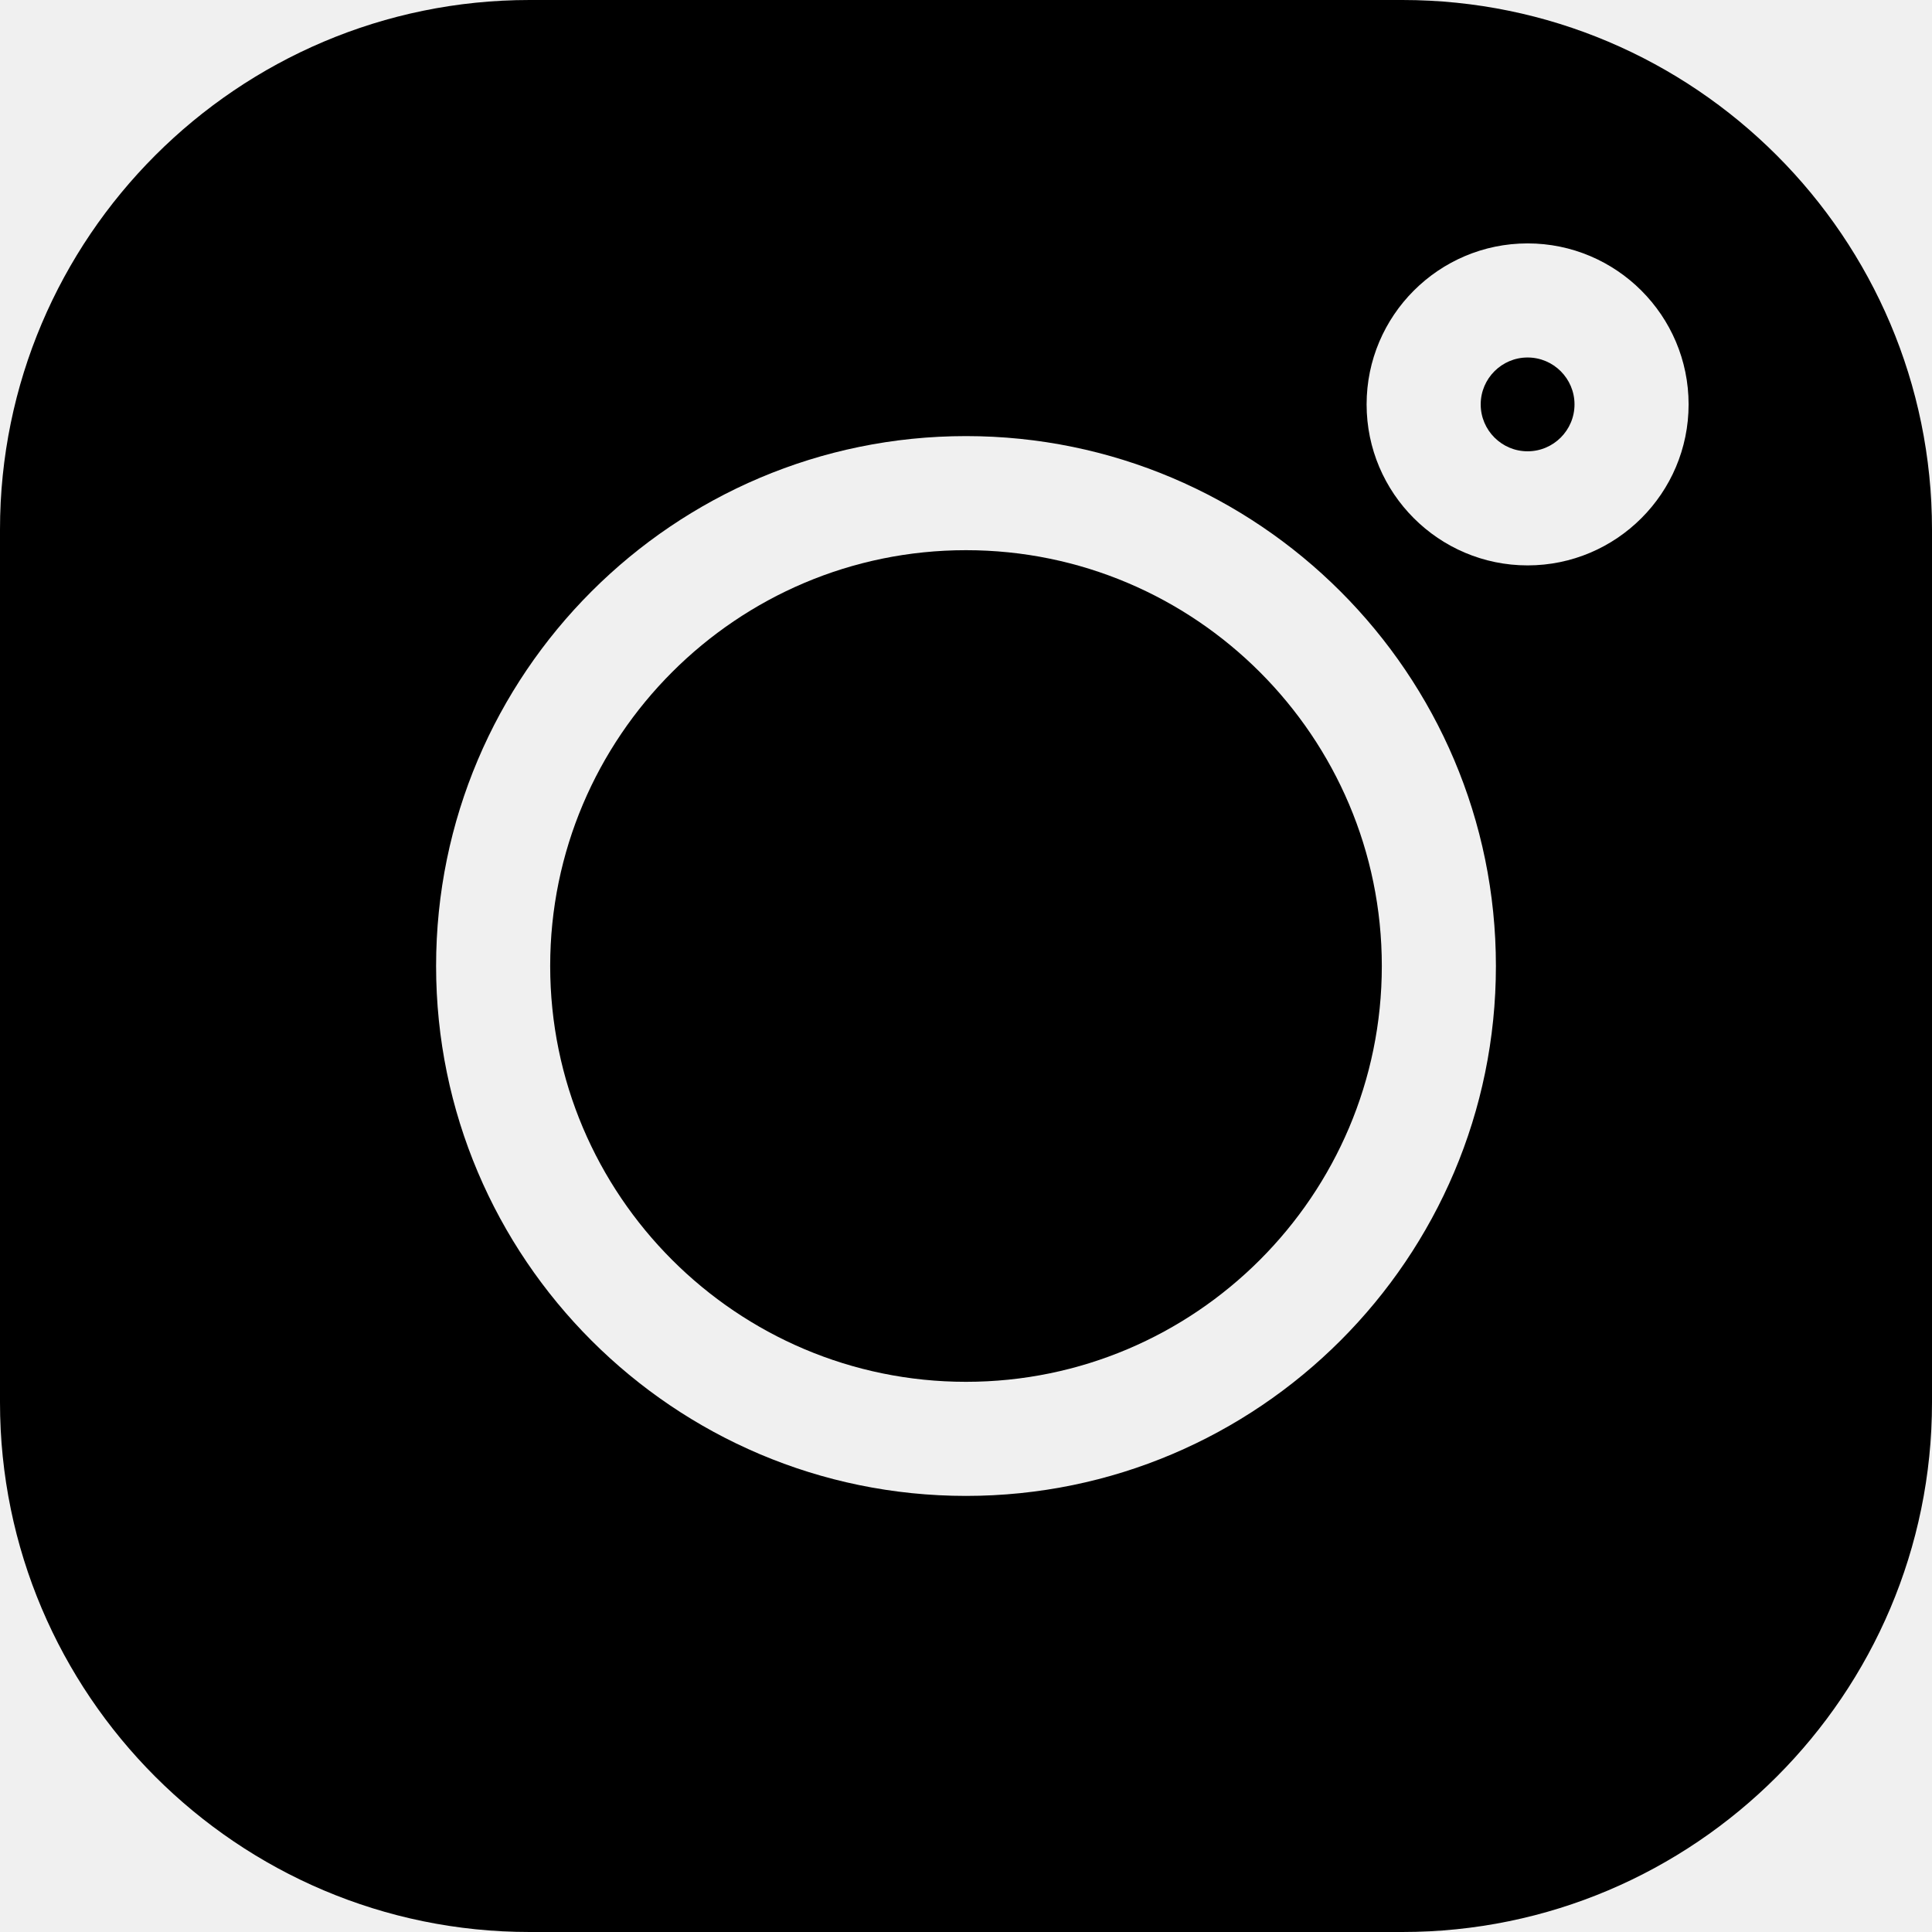
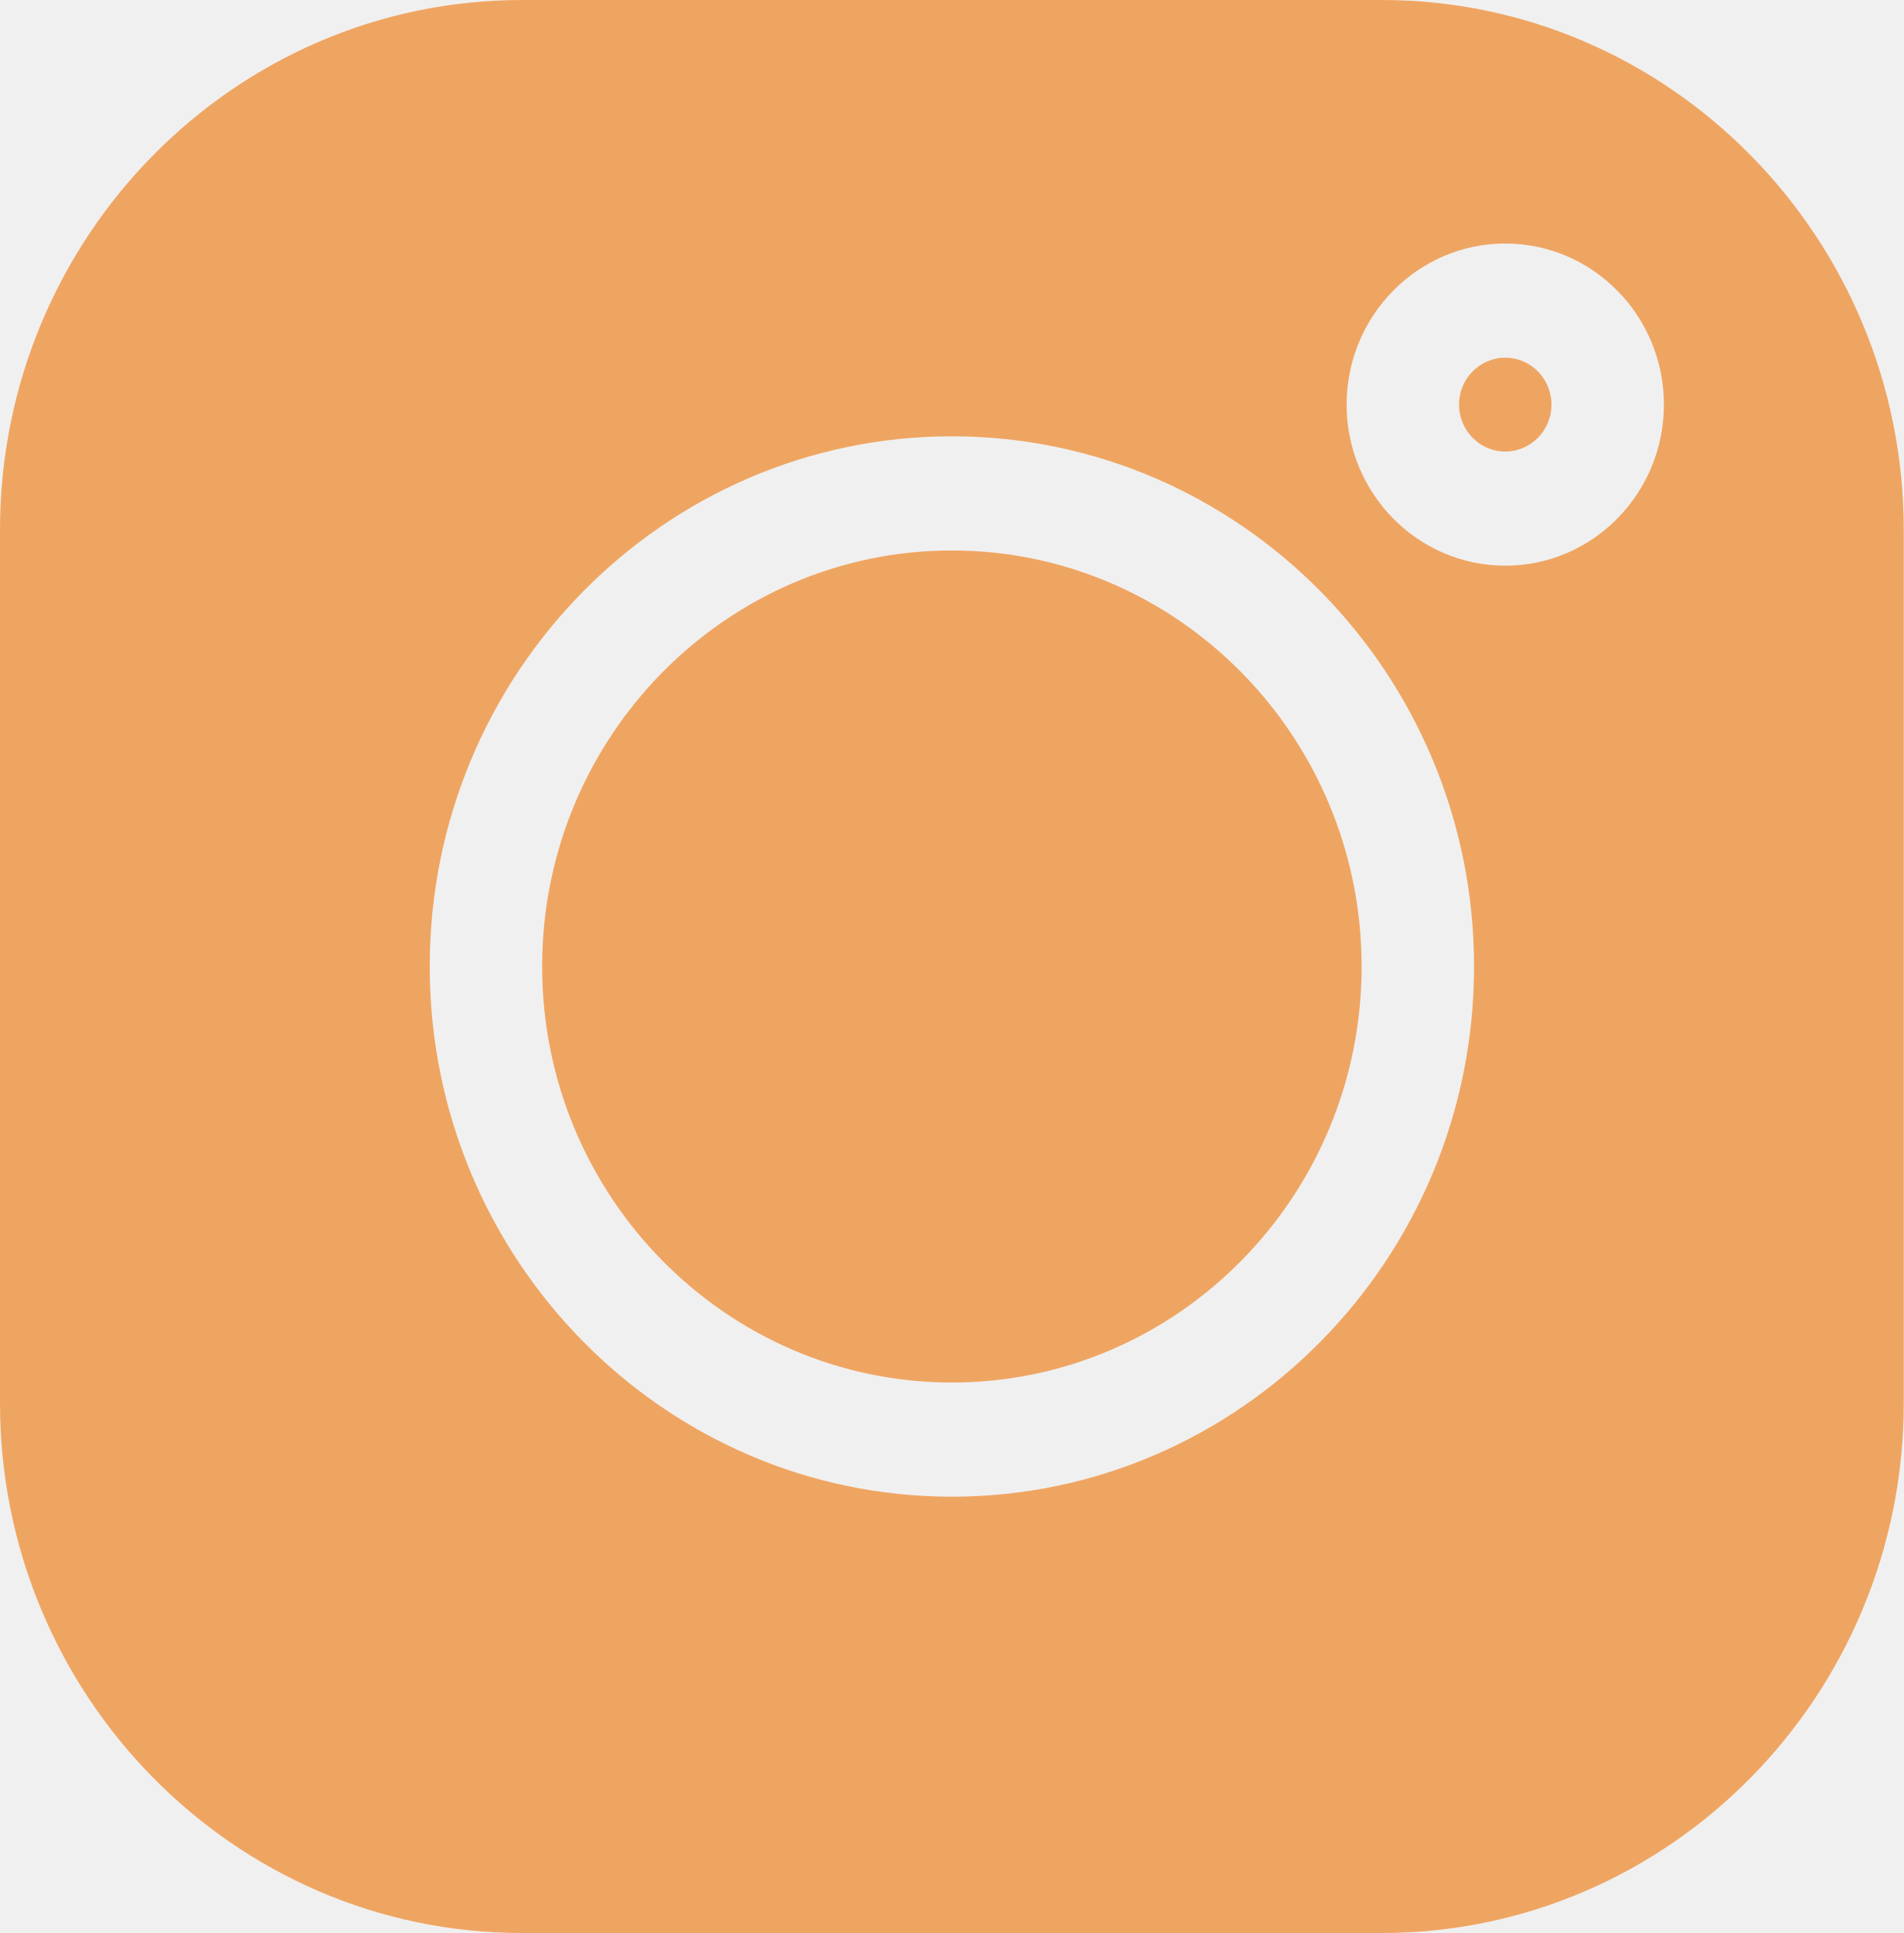
- <svg xmlns="http://www.w3.org/2000/svg" version="1.1" id="Capa_1" x="0px" y="0px" viewBox="0 0 512 512" style="enable-background:new 0 0 512 512;" xml:space="preserve">
-   <g>
-     <g>
-       <path d="M404.831,94.739c-6.853,0-12.43,5.577-12.43,12.43s5.577,12.43,12.43,12.43c6.854,0,12.43-5.576,12.43-12.43 S411.685,94.739,404.831,94.739z" />
-     </g>
+ <svg xmlns="http://www.w3.org/2000/svg" width="66" height="67" viewBox="0 0 66 67" fill="none">
+   <g clip-path="url(#clip0_204_47)">
+     <path d="M52.184 12.398C51.301 12.398 50.582 13.127 50.582 14.024C50.582 14.921 51.301 15.651 52.184 15.651C53.068 15.651 53.787 14.921 53.787 14.024C53.787 13.127 53.068 12.398 52.184 12.398Z" fill="#EFA562" />
+     <path d="M33 19.08C25.167 19.08 18.795 25.549 18.795 33.5C18.795 41.451 25.167 47.92 33 47.92C40.833 47.92 47.205 41.451 47.205 33.5C47.205 25.549 40.833 19.08 33 19.08Z" fill="#EFA562" />
+     <path d="M47.907 0H18.093C8.116 0 0 8.239 0 18.367V48.633C0 58.761 8.116 67 18.093 67H47.907C57.884 67 66 58.761 66 48.633V18.367C66 8.239 57.884 0 47.907 0ZM33 51.877C23.018 51.877 14.898 43.633 14.898 33.5C14.898 23.367 23.018 15.123 33 15.123C42.982 15.123 51.103 23.367 51.103 33.5C51.103 43.633 42.982 51.877 33 51.877ZM52.185 19.607C49.153 19.607 46.685 17.103 46.685 14.024C46.685 10.946 49.153 8.441 52.185 8.441C55.218 8.441 57.685 10.945 57.685 14.024C57.685 17.103 55.218 19.607 52.185 19.607Z" fill="#EFA562" />
  </g>
-   <g>
-     <g>
-       <path d="M256,145.804c-60.762,0-110.196,49.434-110.196,110.196c0,60.762,49.434,110.197,110.196,110.197 c60.763,0,110.197-49.434,110.197-110.196C366.197,195.239,316.763,145.804,256,145.804z" />
-     </g>
-   </g>
-   <g>
-     <g>
-       <path d="M371.643,0H140.357C62.964,0,0,62.964,0,140.358v231.285C0,449.037,62.964,512,140.357,512h231.286 C449.037,512,512,449.036,512,371.643V140.358C512,62.964,449.037,0,371.643,0z M256,396.432 c-77.435,0-140.431-62.997-140.431-140.432S178.566,115.57,256,115.57S396.432,178.566,396.432,256S333.434,396.432,256,396.432z M404.831,149.836c-23.526,0-42.666-19.14-42.666-42.666c0-23.526,19.14-42.667,42.666-42.667 c23.526,0,42.666,19.14,42.666,42.666S428.357,149.836,404.831,149.836z" />
-     </g>
-   </g>
+   <defs>
+     <clipPath id="clip0_204_47">
+       <rect width="66" height="67" fill="white" />
+     </clipPath>
+   </defs>
</svg>
